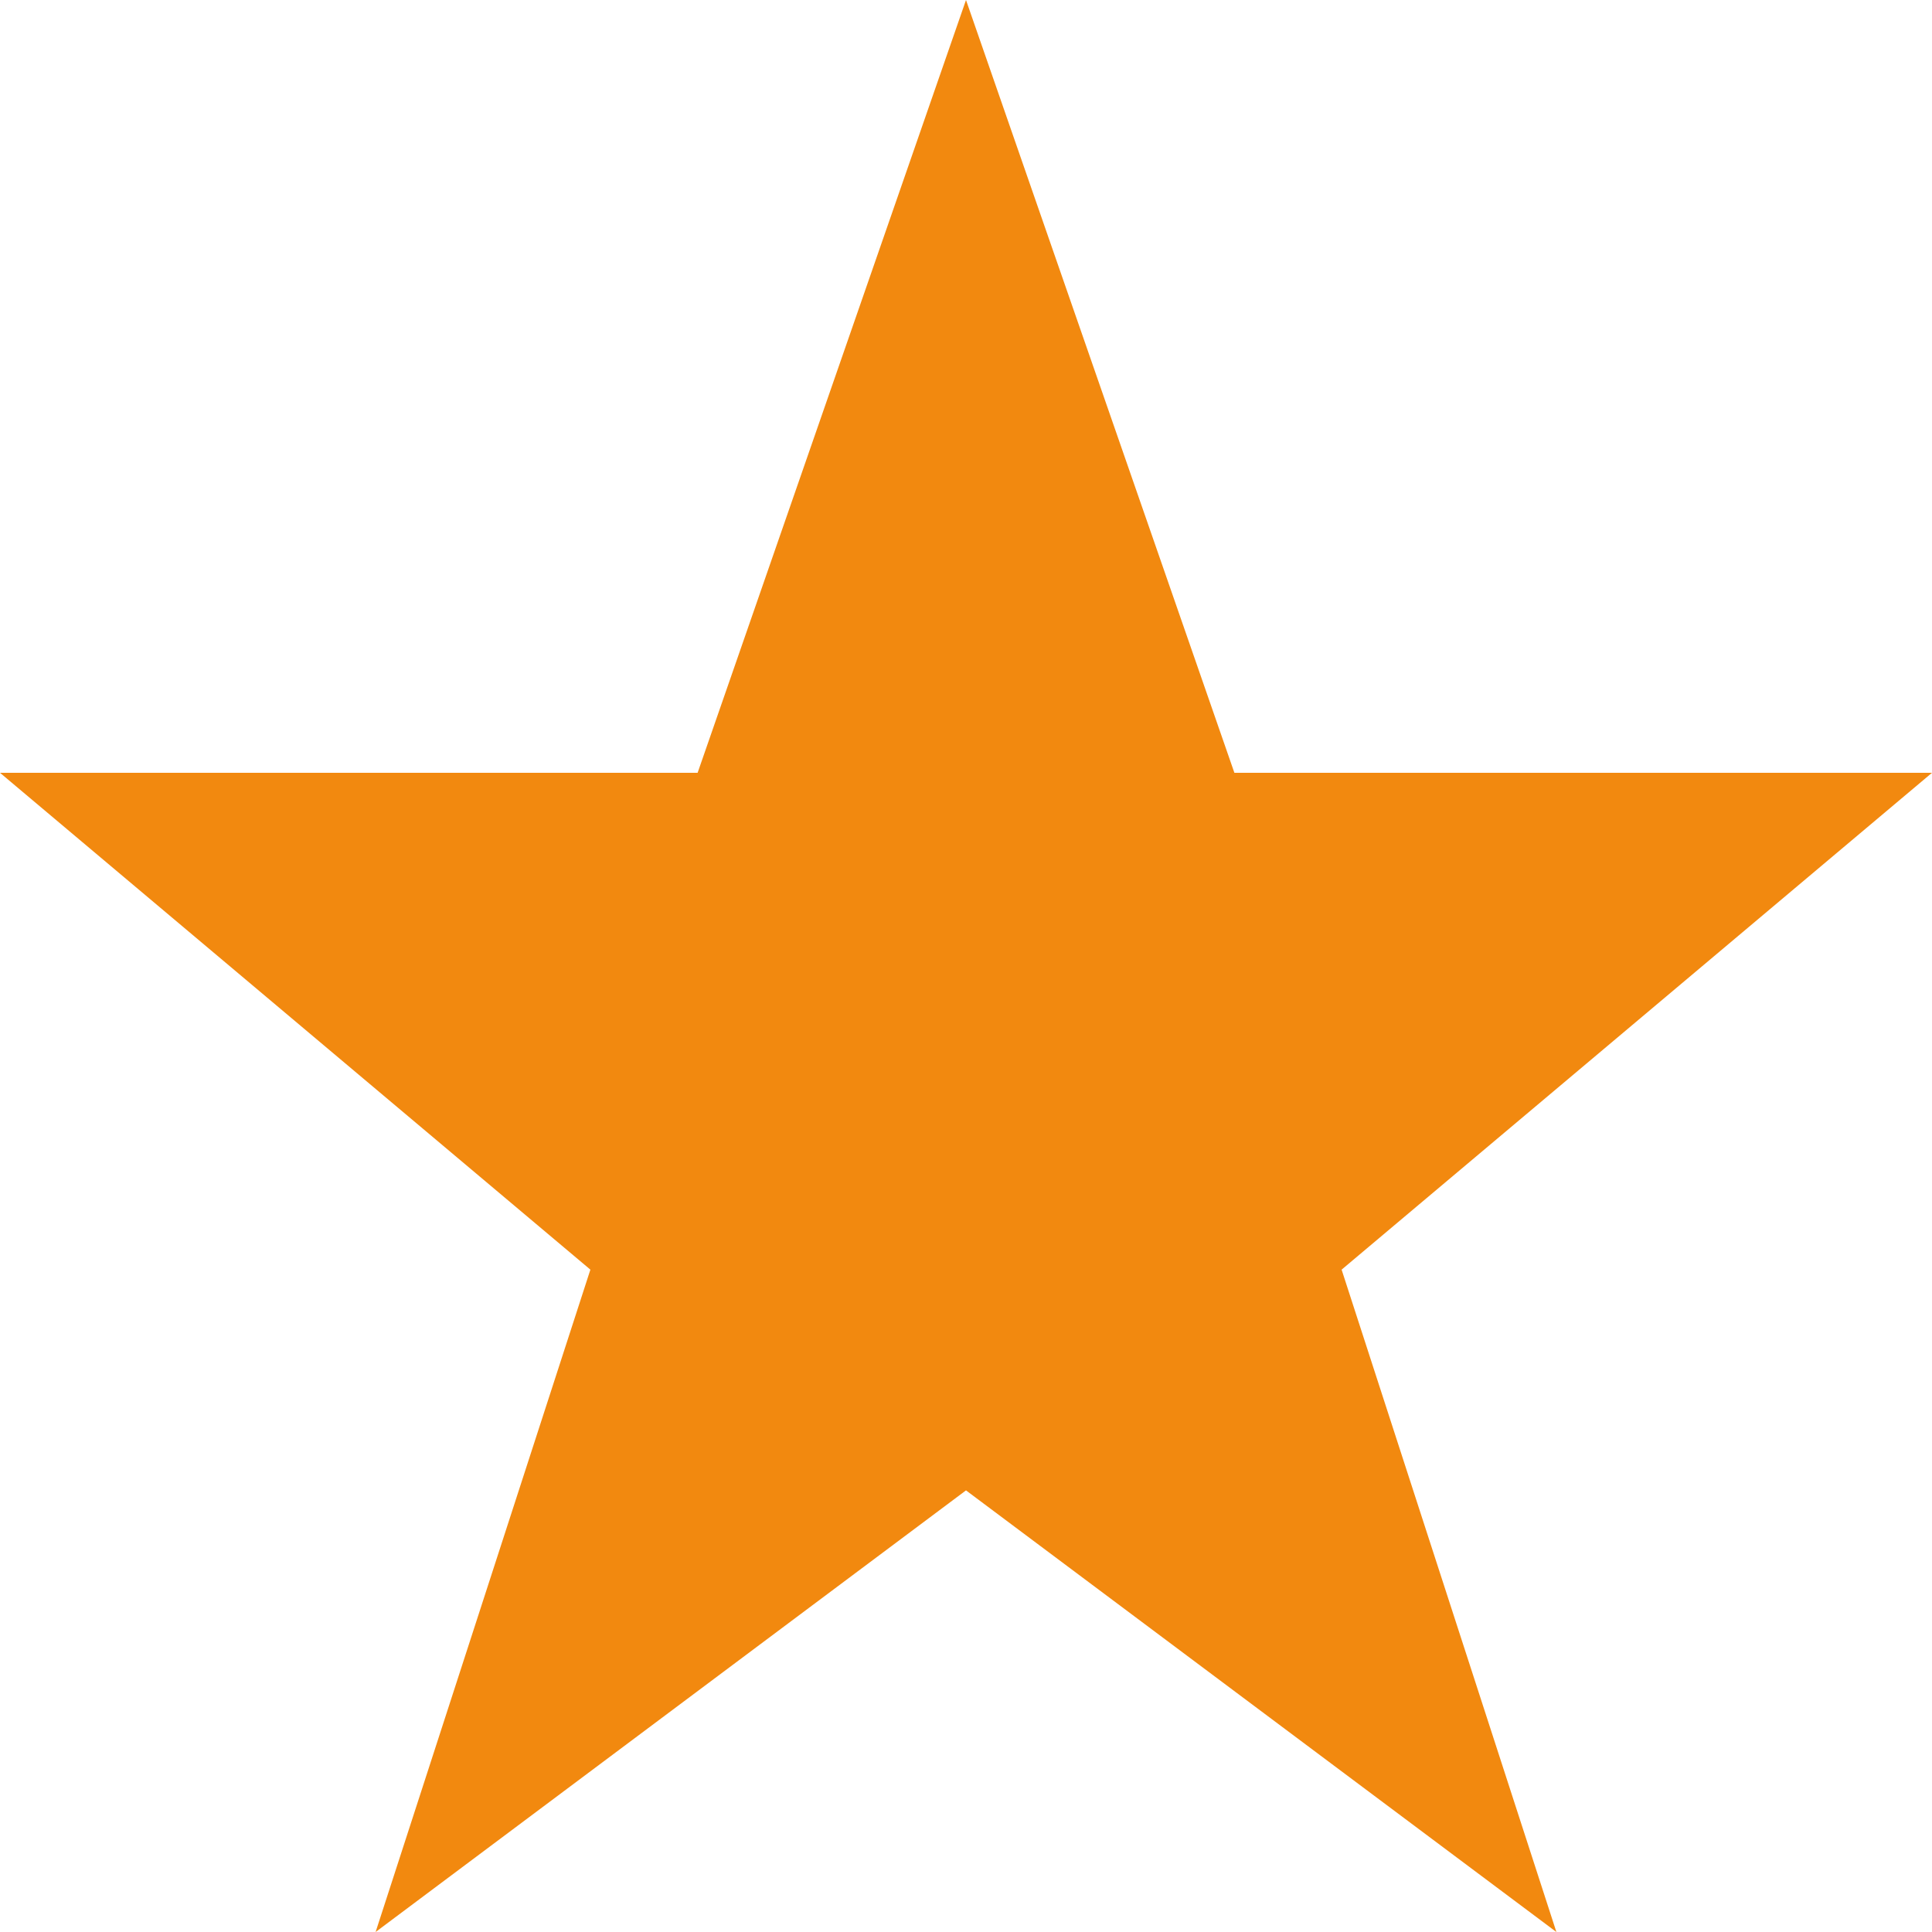
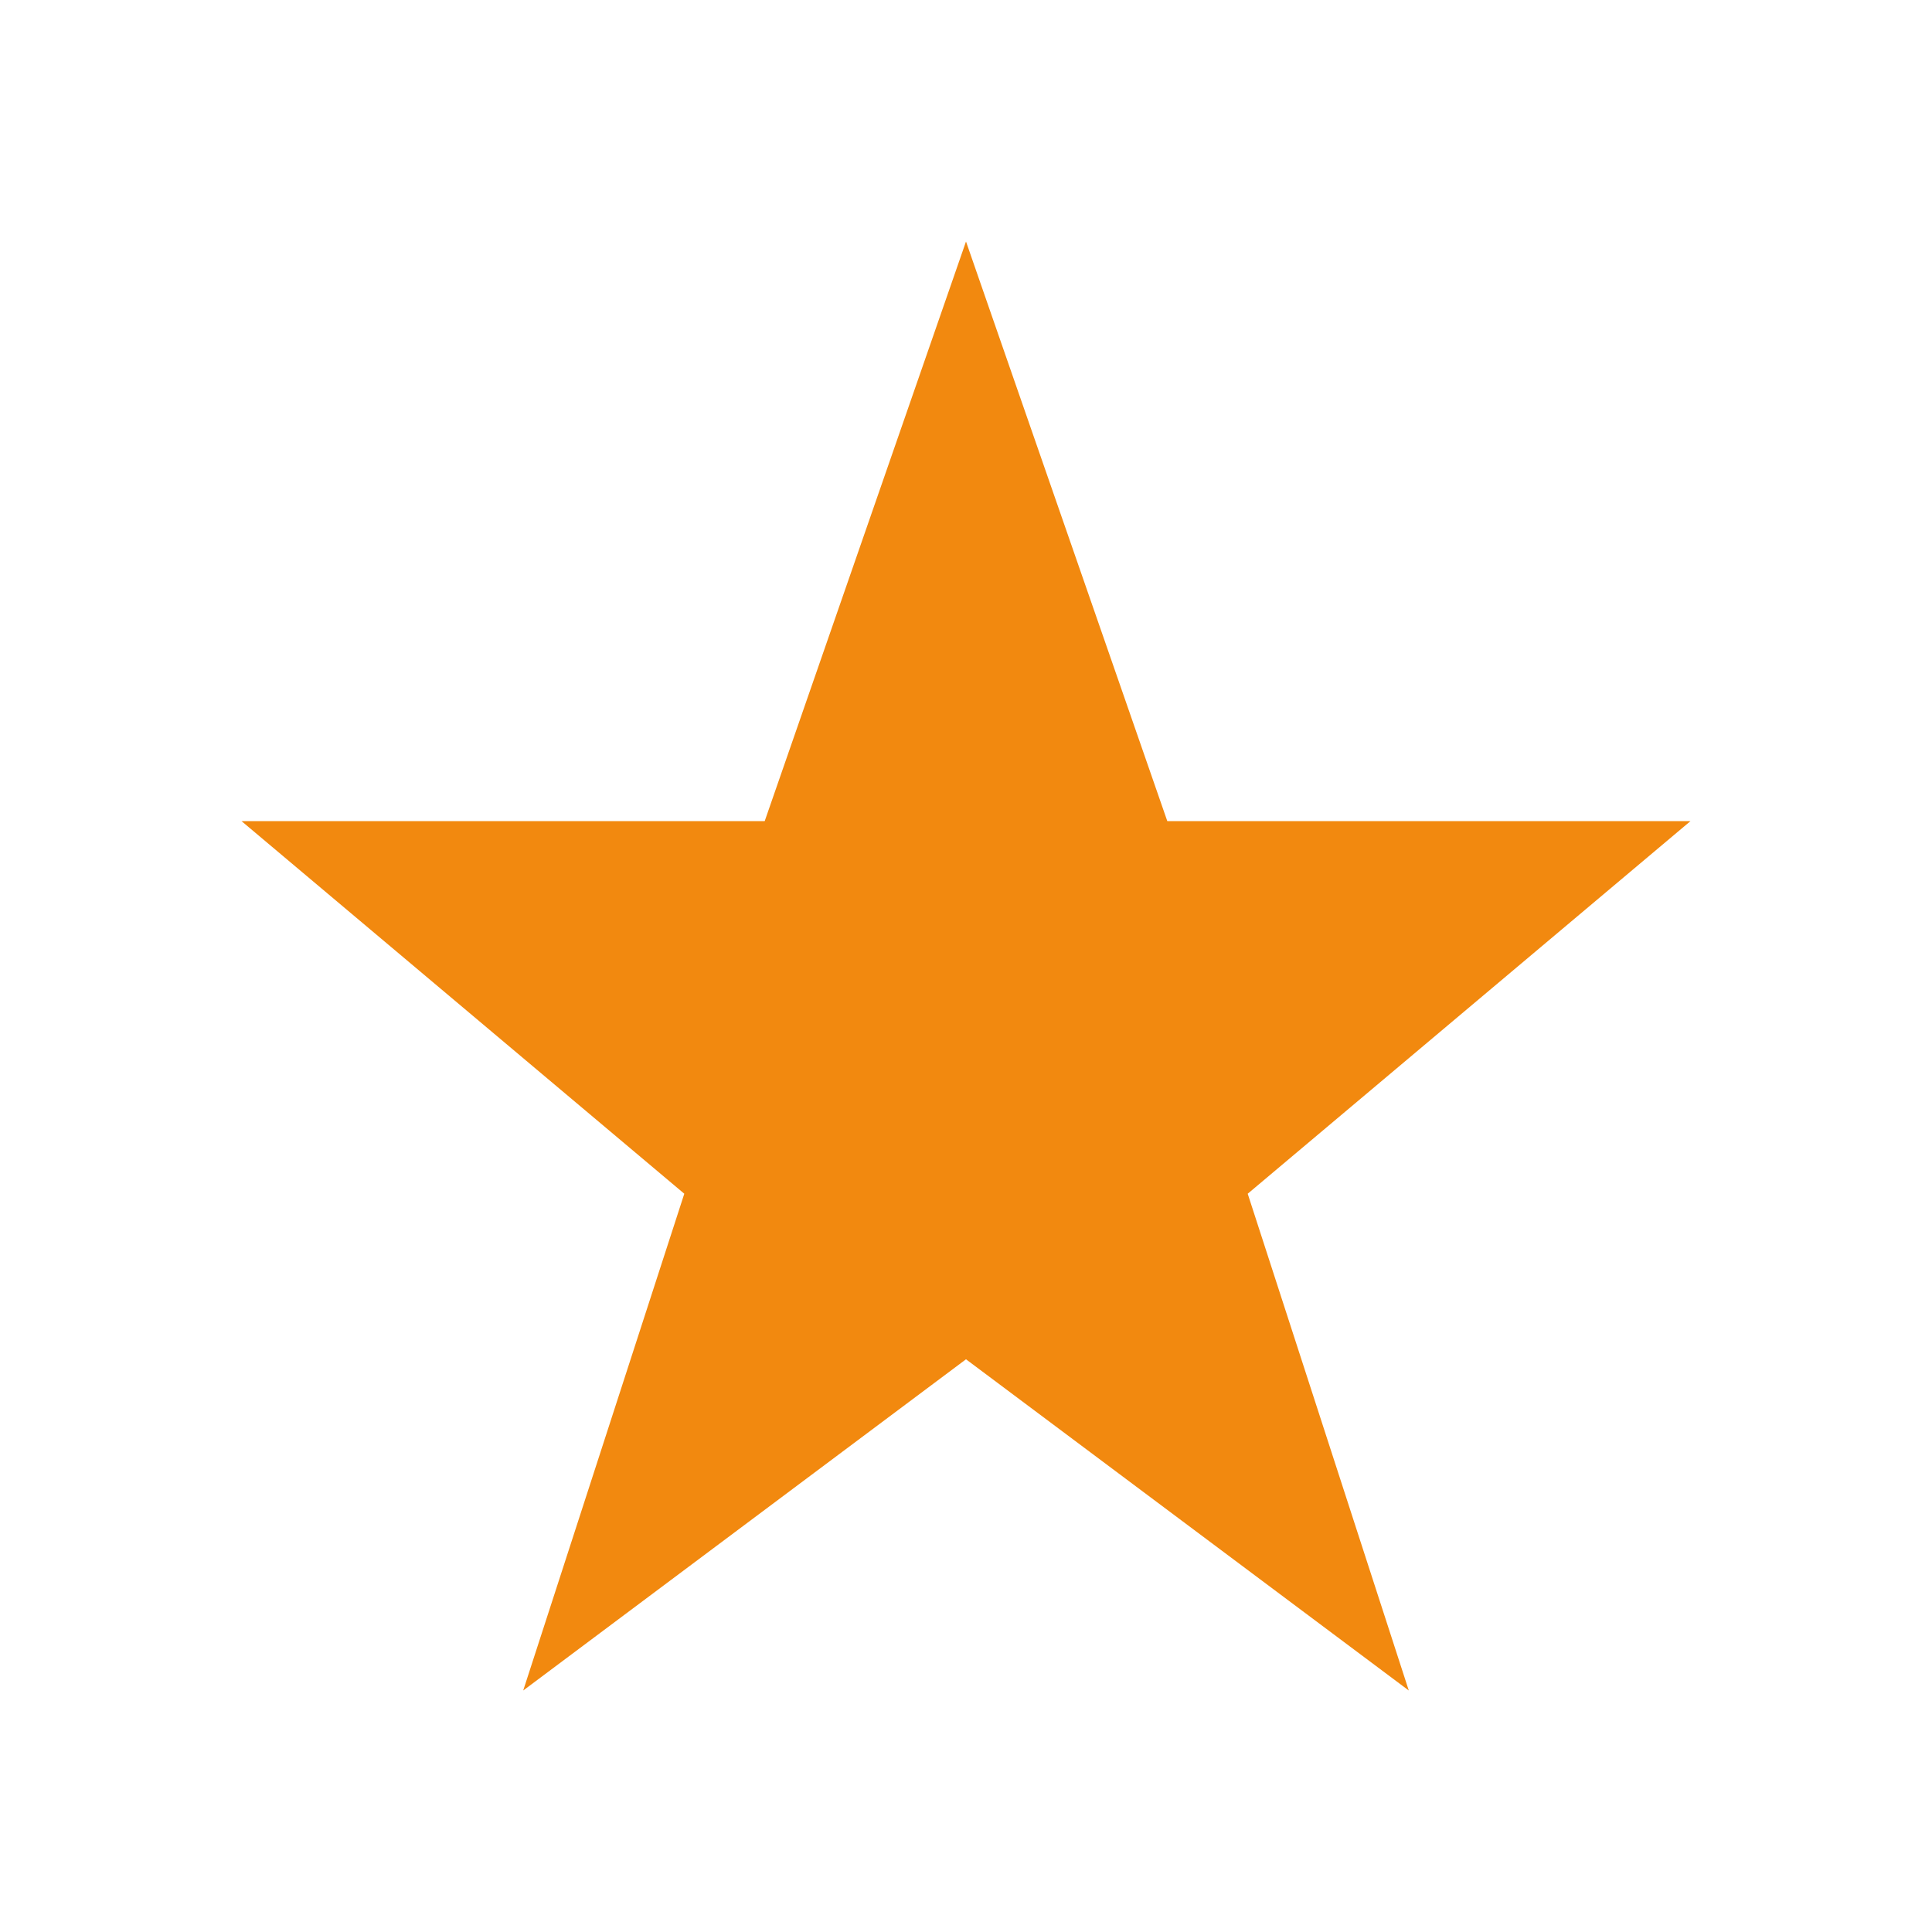
- <svg xmlns="http://www.w3.org/2000/svg" width="12" height="12" viewBox="0 0 12 12" fill="none">
-   <path fill-rule="evenodd" clip-rule="evenodd" d="M6 0L4.333 4.8H0L3.667 7.886L2.333 12L6 9.257L9.667 12L8.333 7.886L12 4.8H7.667L6 0Z" fill="#F2890F" />
+ <svg xmlns="http://www.w3.org/2000/svg" width="16" height="16" viewBox="0 0 16 16" fill="none">
+   <path fill-rule="evenodd" clip-rule="evenodd" d="M8 2L6.333 6.8H2L5.667 9.886L4.333 14L8 11.257L11.667 14L10.333 9.886L14 6.8H9.667L8 2Z" fill="#F2890F" />
</svg>
